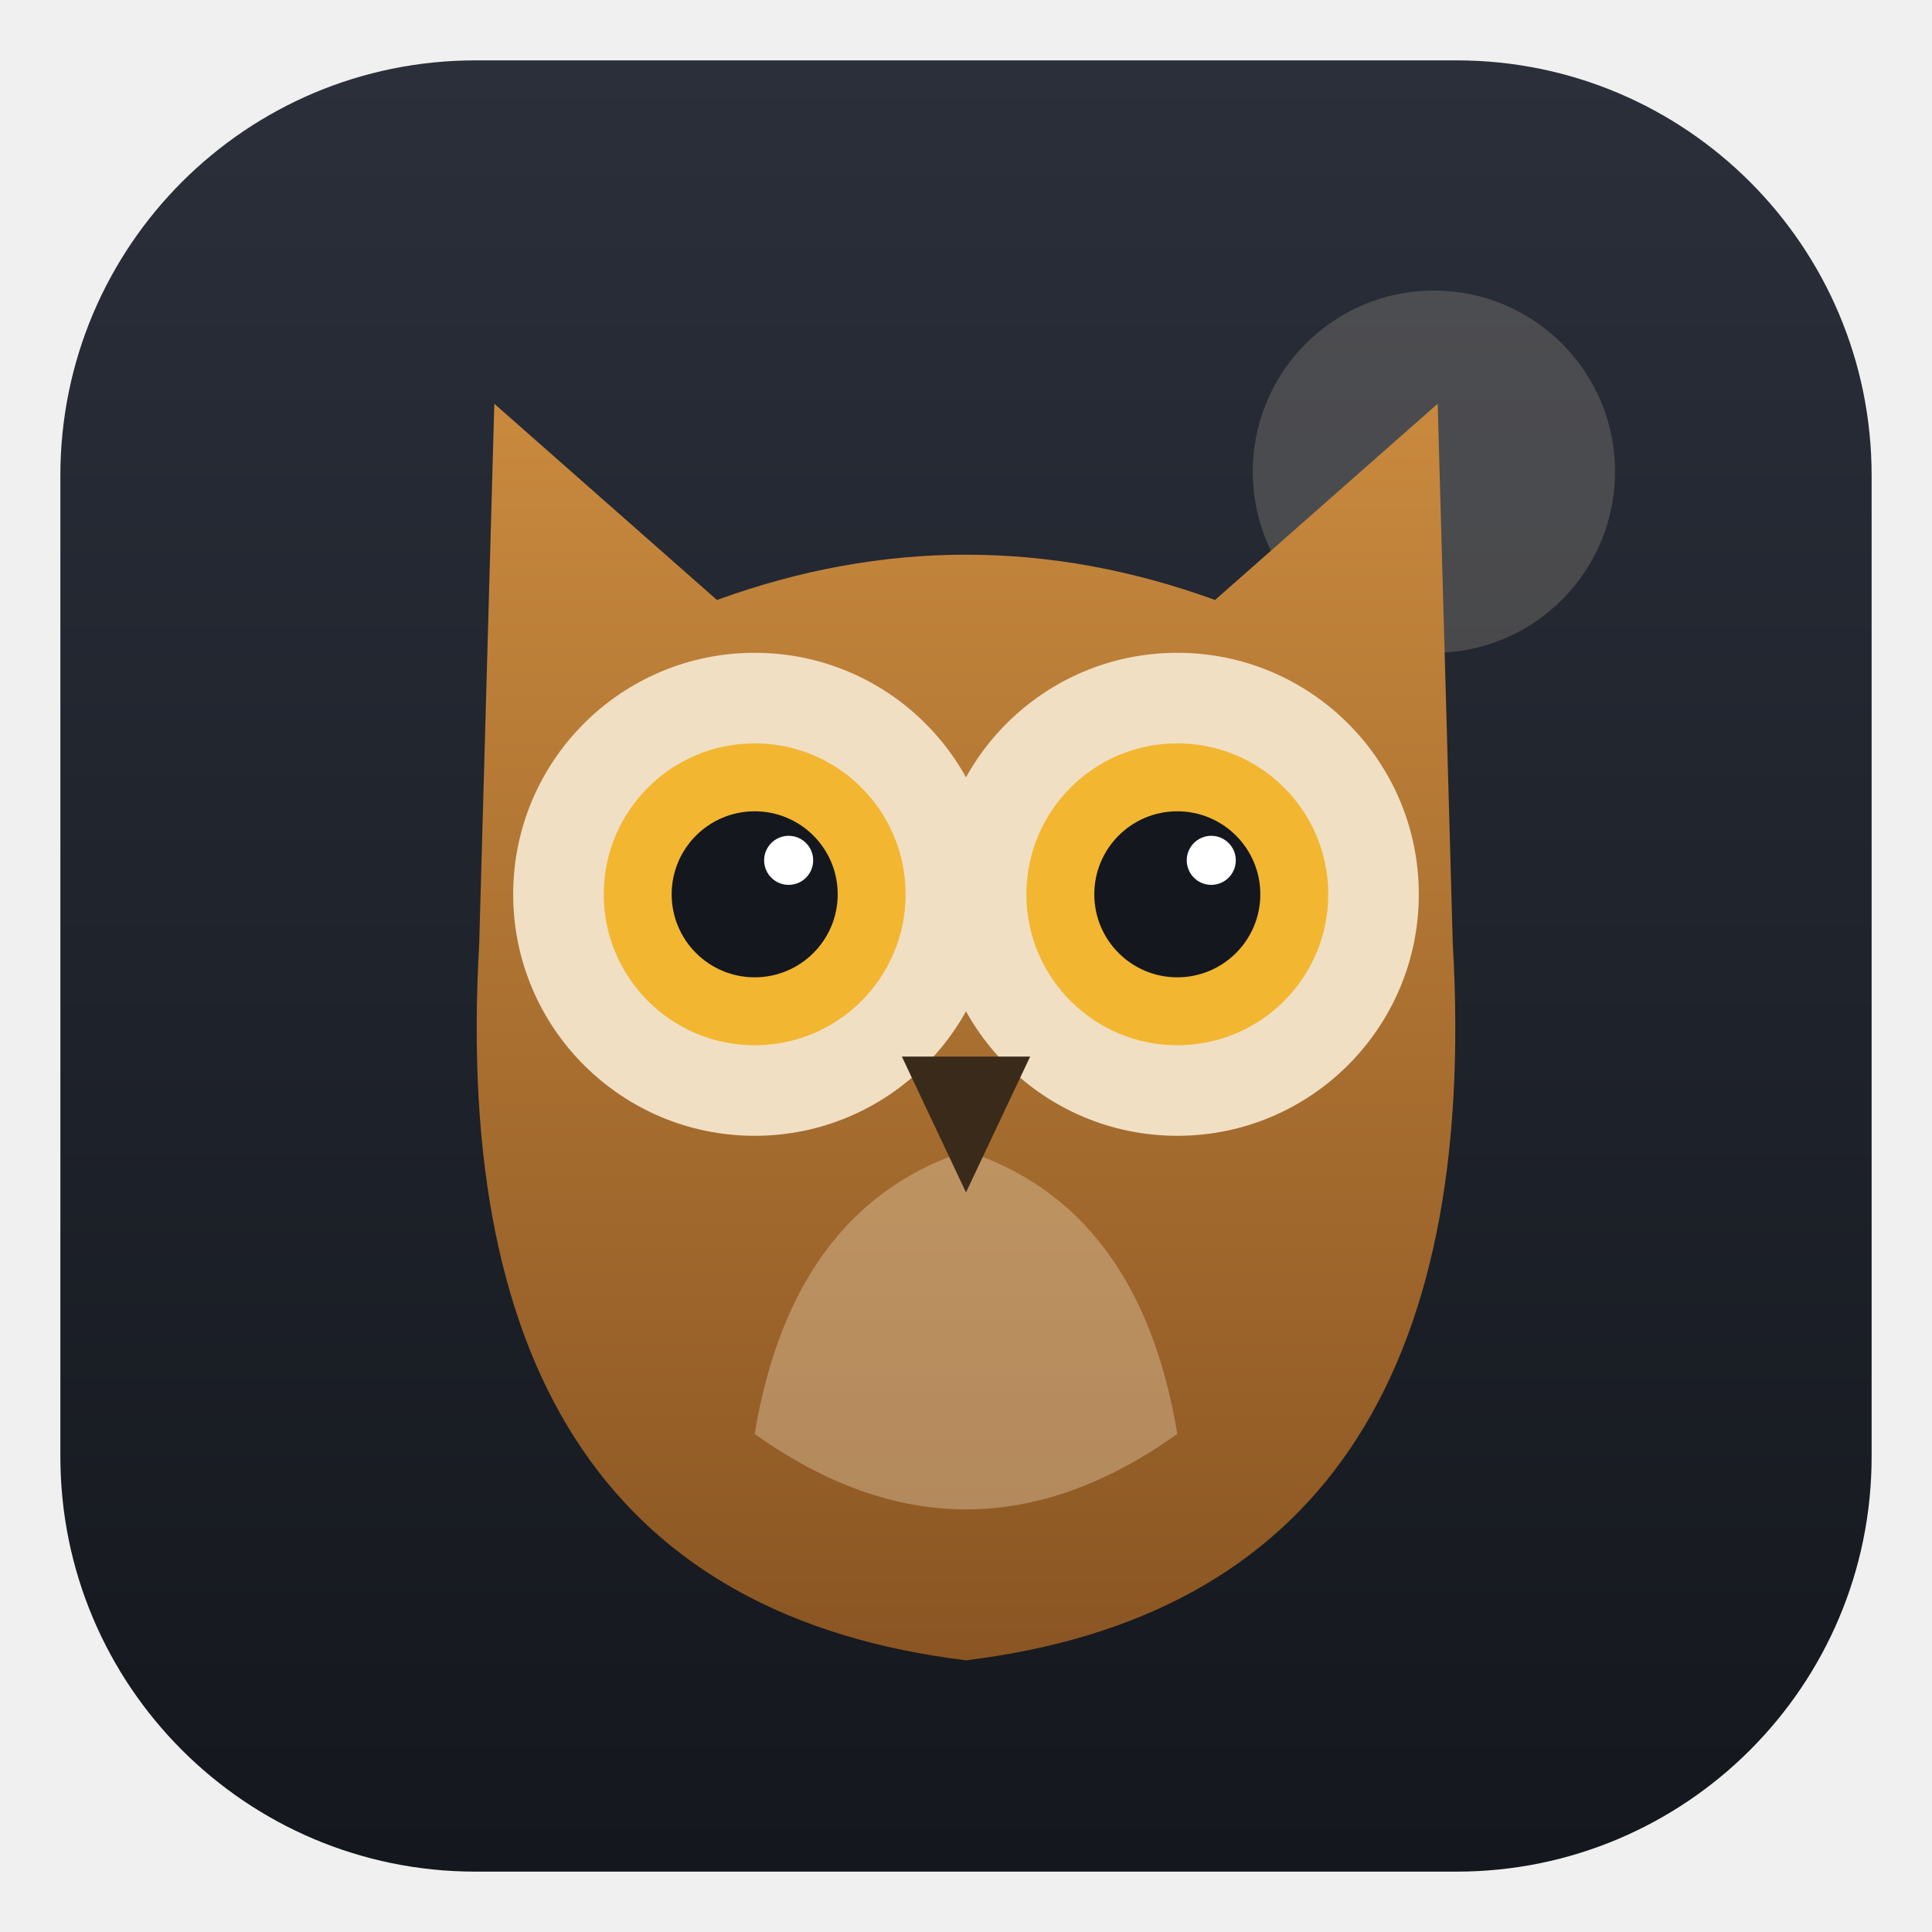
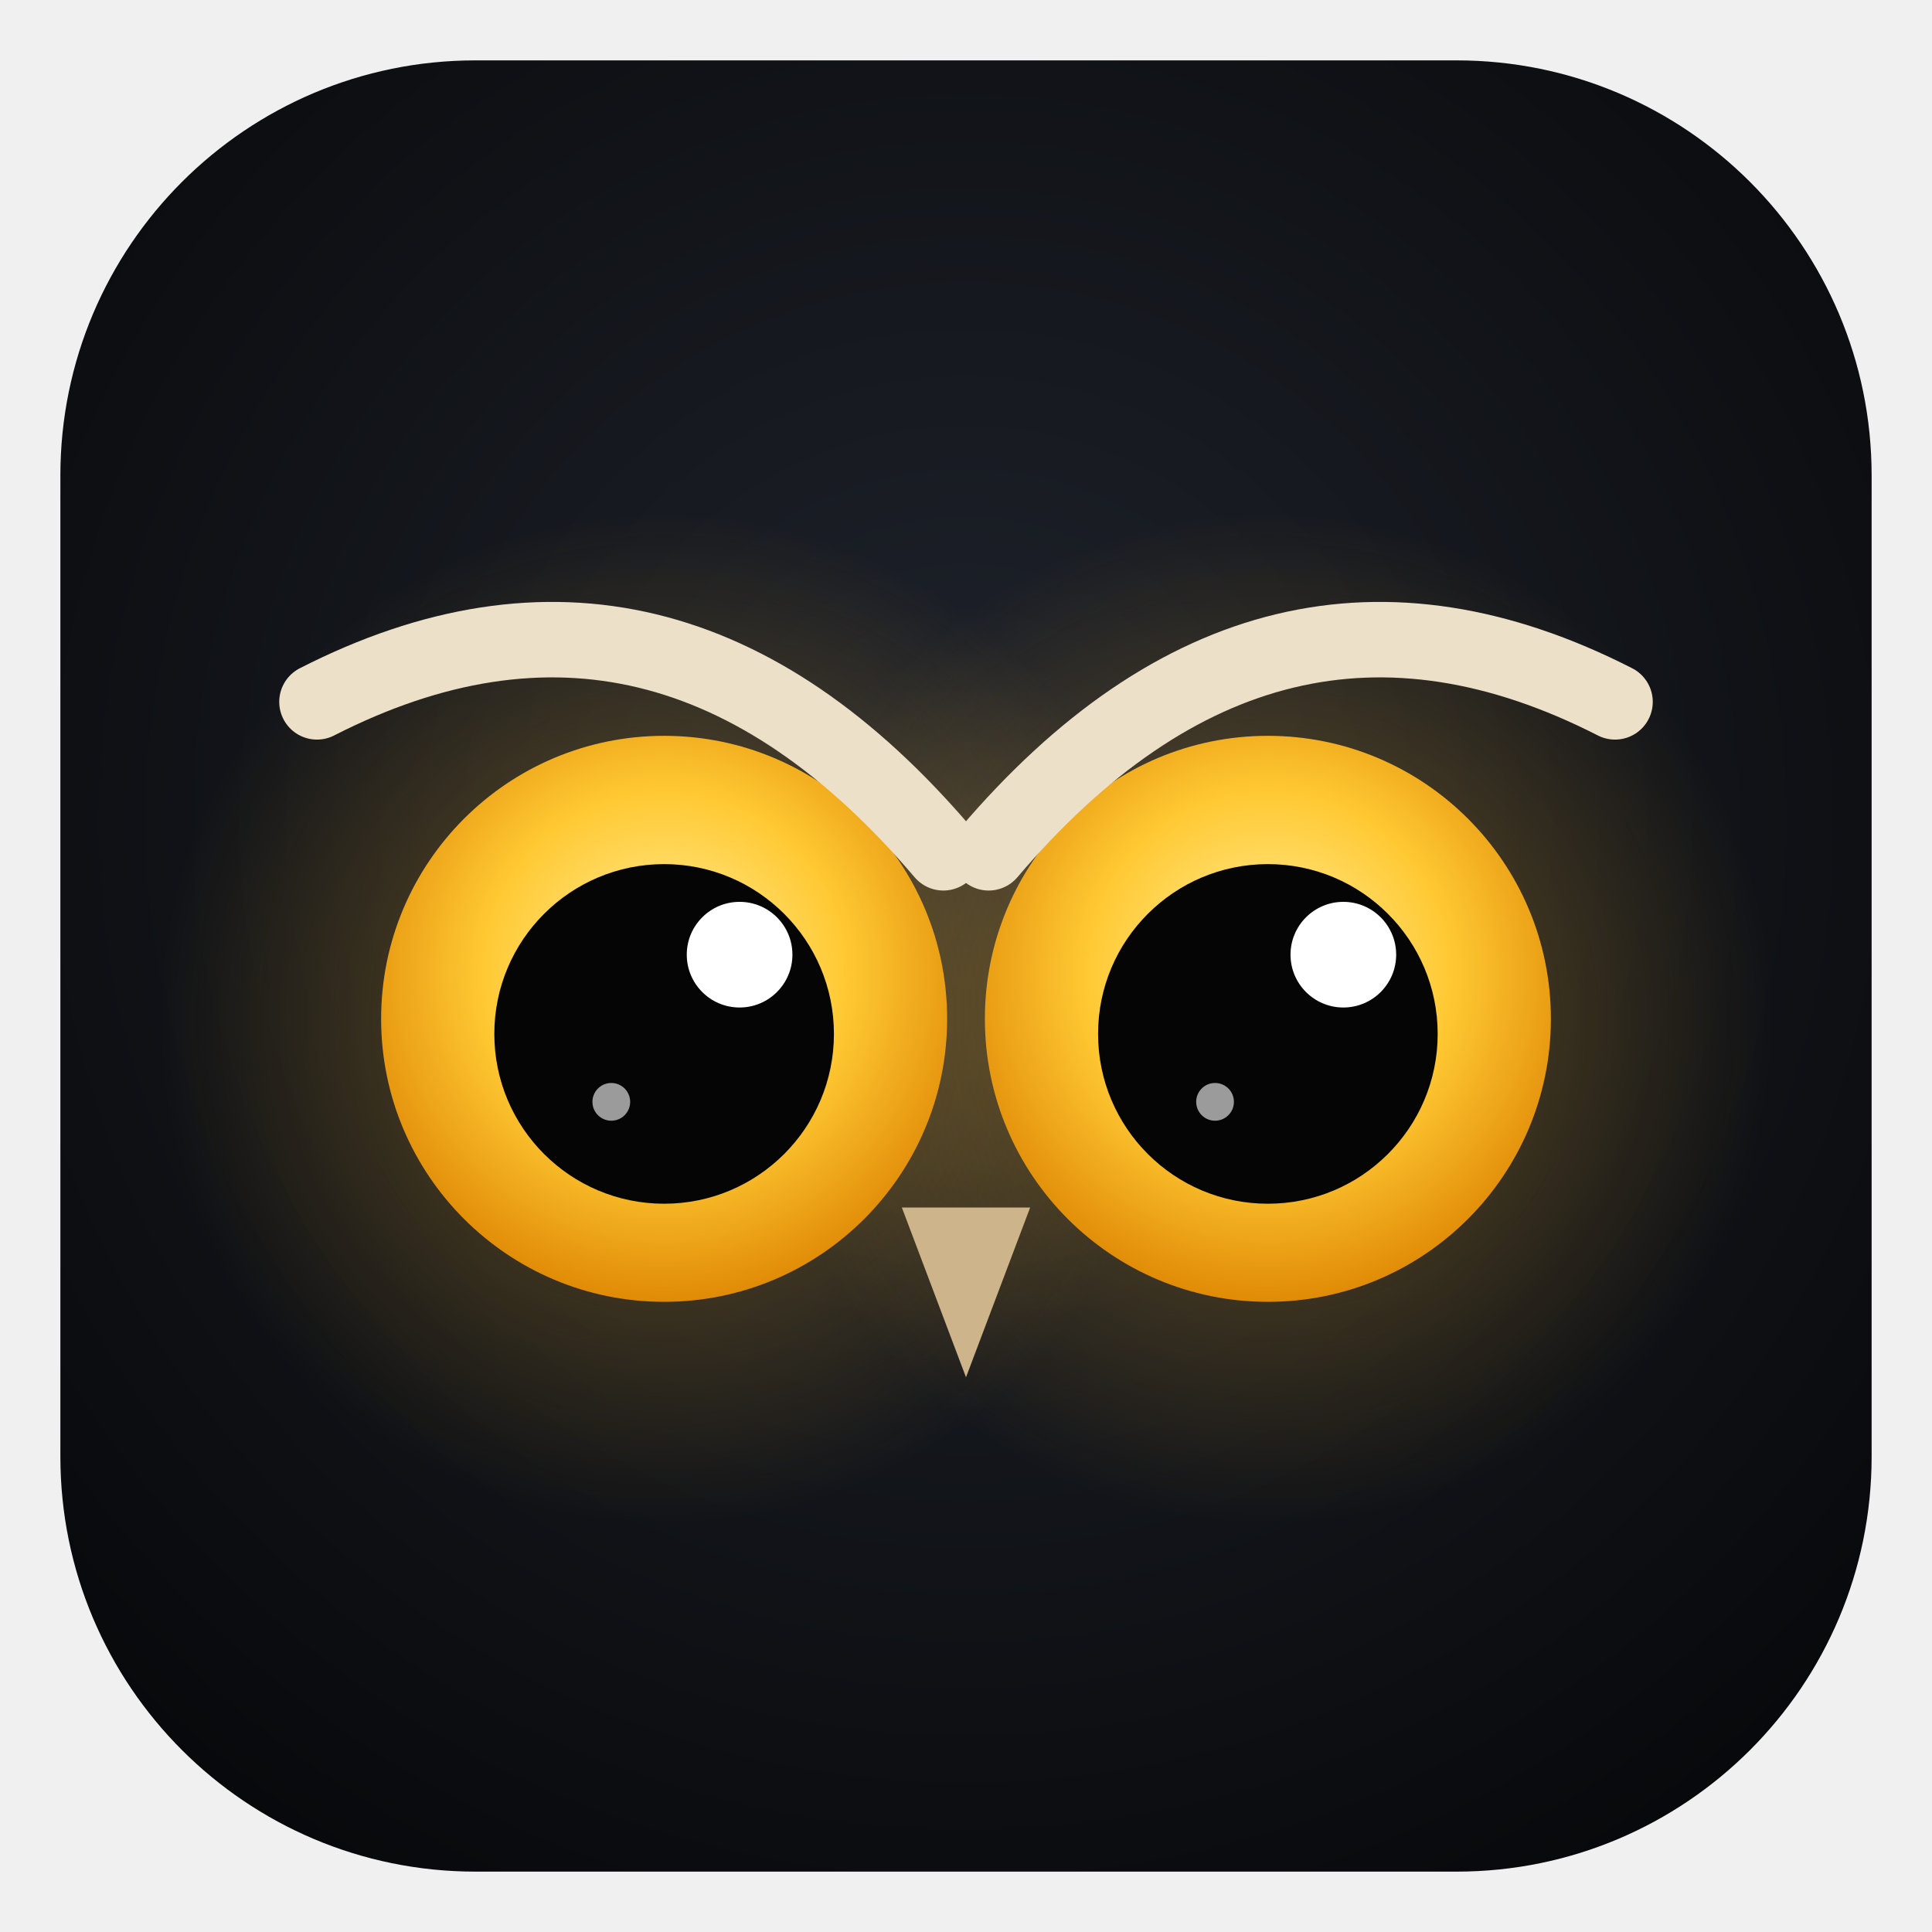
<svg xmlns="http://www.w3.org/2000/svg" viewBox="0 0 1024 1024" width="1024" height="1024">
  <defs>
-     <linearGradient id="tile" x1="0" y1="0" x2="0" y2="1">
-       <stop offset="0" stop-color="#2a2f3a" />
-       <stop offset="1" stop-color="#14171d" />
-     </linearGradient>
-     <linearGradient id="body" x1="0" y1="0" x2="0" y2="1">
-       <stop offset="0" stop-color="#c98a3e" />
-       <stop offset="1" stop-color="#8a5523" />
-     </linearGradient>
+     <clipPath id="b-tile">
+       <rect x="32" y="32" width="960" height="960" rx="220" />
+     </clipPath>
+     <radialGradient id="b-bg" cx="0.5" cy="0.42" r="0.7">
+       <stop offset="0" stop-color="#1f232c" />
+       <stop offset="1" stop-color="#07080a" />
+     </radialGradient>
+     <radialGradient id="b-glow">
+       <stop offset="0" stop-color="#f5b52e" stop-opacity="0.38" />
+       <stop offset="1" stop-color="#f5b52e" stop-opacity="0" />
+     </radialGradient>
+     <radialGradient id="b-iris" cx="0.5" cy="0.42" r="0.58">
+       <stop offset="0" stop-color="#fff0a0" />
+       <stop offset="0.55" stop-color="#ffc933" />
+       <stop offset="1" stop-color="#e08a06" />
+     </radialGradient>
  </defs>
-   <rect x="32" y="32" width="960" height="960" rx="220" fill="url(#tile)" />
-   <circle cx="760" cy="250" r="96" fill="#f3e6c8" opacity="0.18" />
-   <path d="M262 214 L380 318 Q512 270 644 318 L762 214 L770 500 Q790 846 512 880 Q234 846 254 500 Z" fill="url(#body)" />
-   <path d="M512 610 Q420 640 400 760 Q512 840 624 760 Q604 640 512 610 Z" fill="#f1dfc4" opacity="0.35" />
-   <circle cx="400" cy="474" r="128" fill="#f1dfc4" />
-   <circle cx="624" cy="474" r="128" fill="#f1dfc4" />
-   <circle cx="400" cy="474" r="80" fill="#f2b631" />
-   <circle cx="624" cy="474" r="80" fill="#f2b631" />
-   <circle cx="400" cy="474" r="44" fill="#14171d" />
-   <circle cx="624" cy="474" r="44" fill="#14171d" />
-   <circle cx="418" cy="456" r="13" fill="#ffffff" />
-   <circle cx="642" cy="456" r="13" fill="#ffffff" />
-   <path d="M478 560 L546 560 L512 632 Z" fill="#3a2a1a" />
+   <g clip-path="url(#b-tile)">
+     <rect x="32" y="32" width="960" height="960" fill="url(#b-bg)" />
+     <circle cx="352" cy="540" r="270" fill="url(#b-glow)" />
+     <circle cx="672" cy="540" r="270" fill="url(#b-glow)" />
+     <circle cx="352" cy="540" r="150" fill="url(#b-iris)" />
+     <circle cx="672" cy="540" r="150" fill="url(#b-iris)" />
+     <circle cx="352" cy="548" r="90" fill="#050506" />
+     <circle cx="672" cy="548" r="90" fill="#050506" />
+     <circle cx="392" cy="506" r="28" fill="#fff" />
+     <circle cx="712" cy="506" r="28" fill="#fff" />
+     <circle cx="324" cy="584" r="10" fill="#fff" opacity="0.6" />
+     <circle cx="644" cy="584" r="10" fill="#fff" opacity="0.6" />
+     <path d="M168 372 Q352 278 500 452" fill="none" stroke="#ece0c8" stroke-width="40" stroke-linecap="round" />
+     <path d="M856 372 Q672 278 524 452" fill="none" stroke="#ece0c8" stroke-width="40" stroke-linecap="round" />
+     <path d="M478 640 L546 640 L512 730 Z" fill="#cdb48a" />
+   </g>
</svg>
